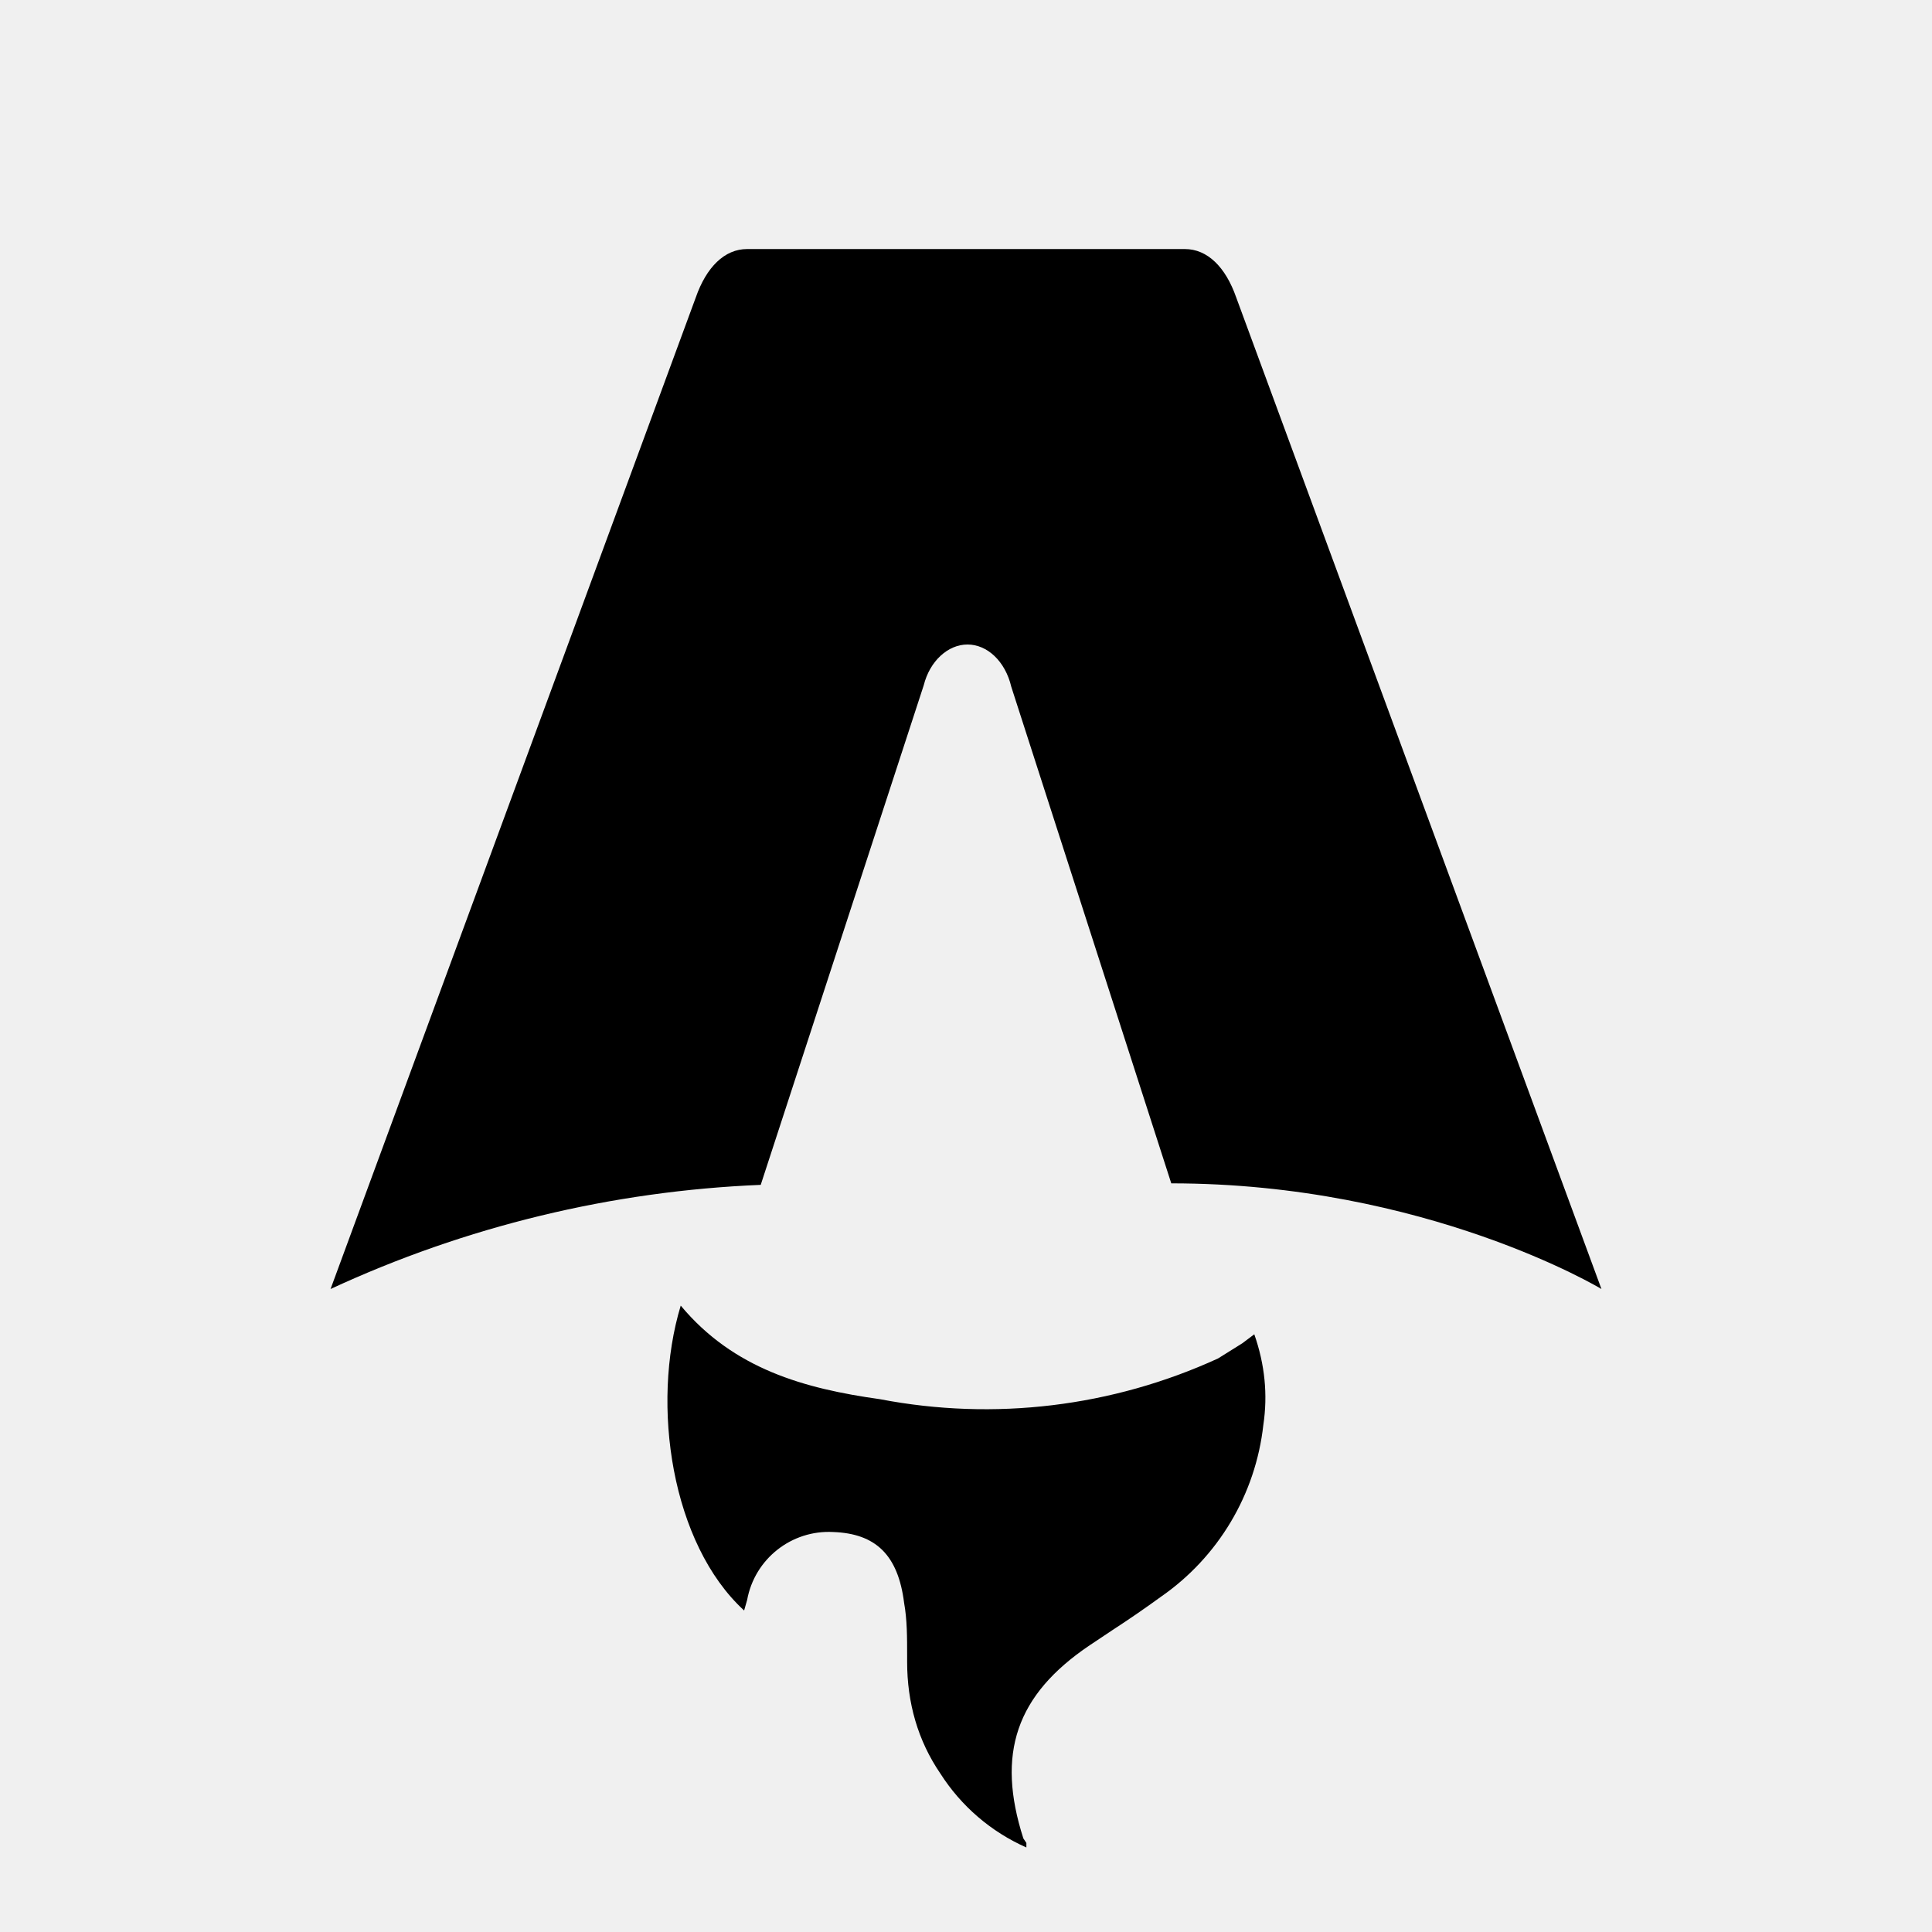
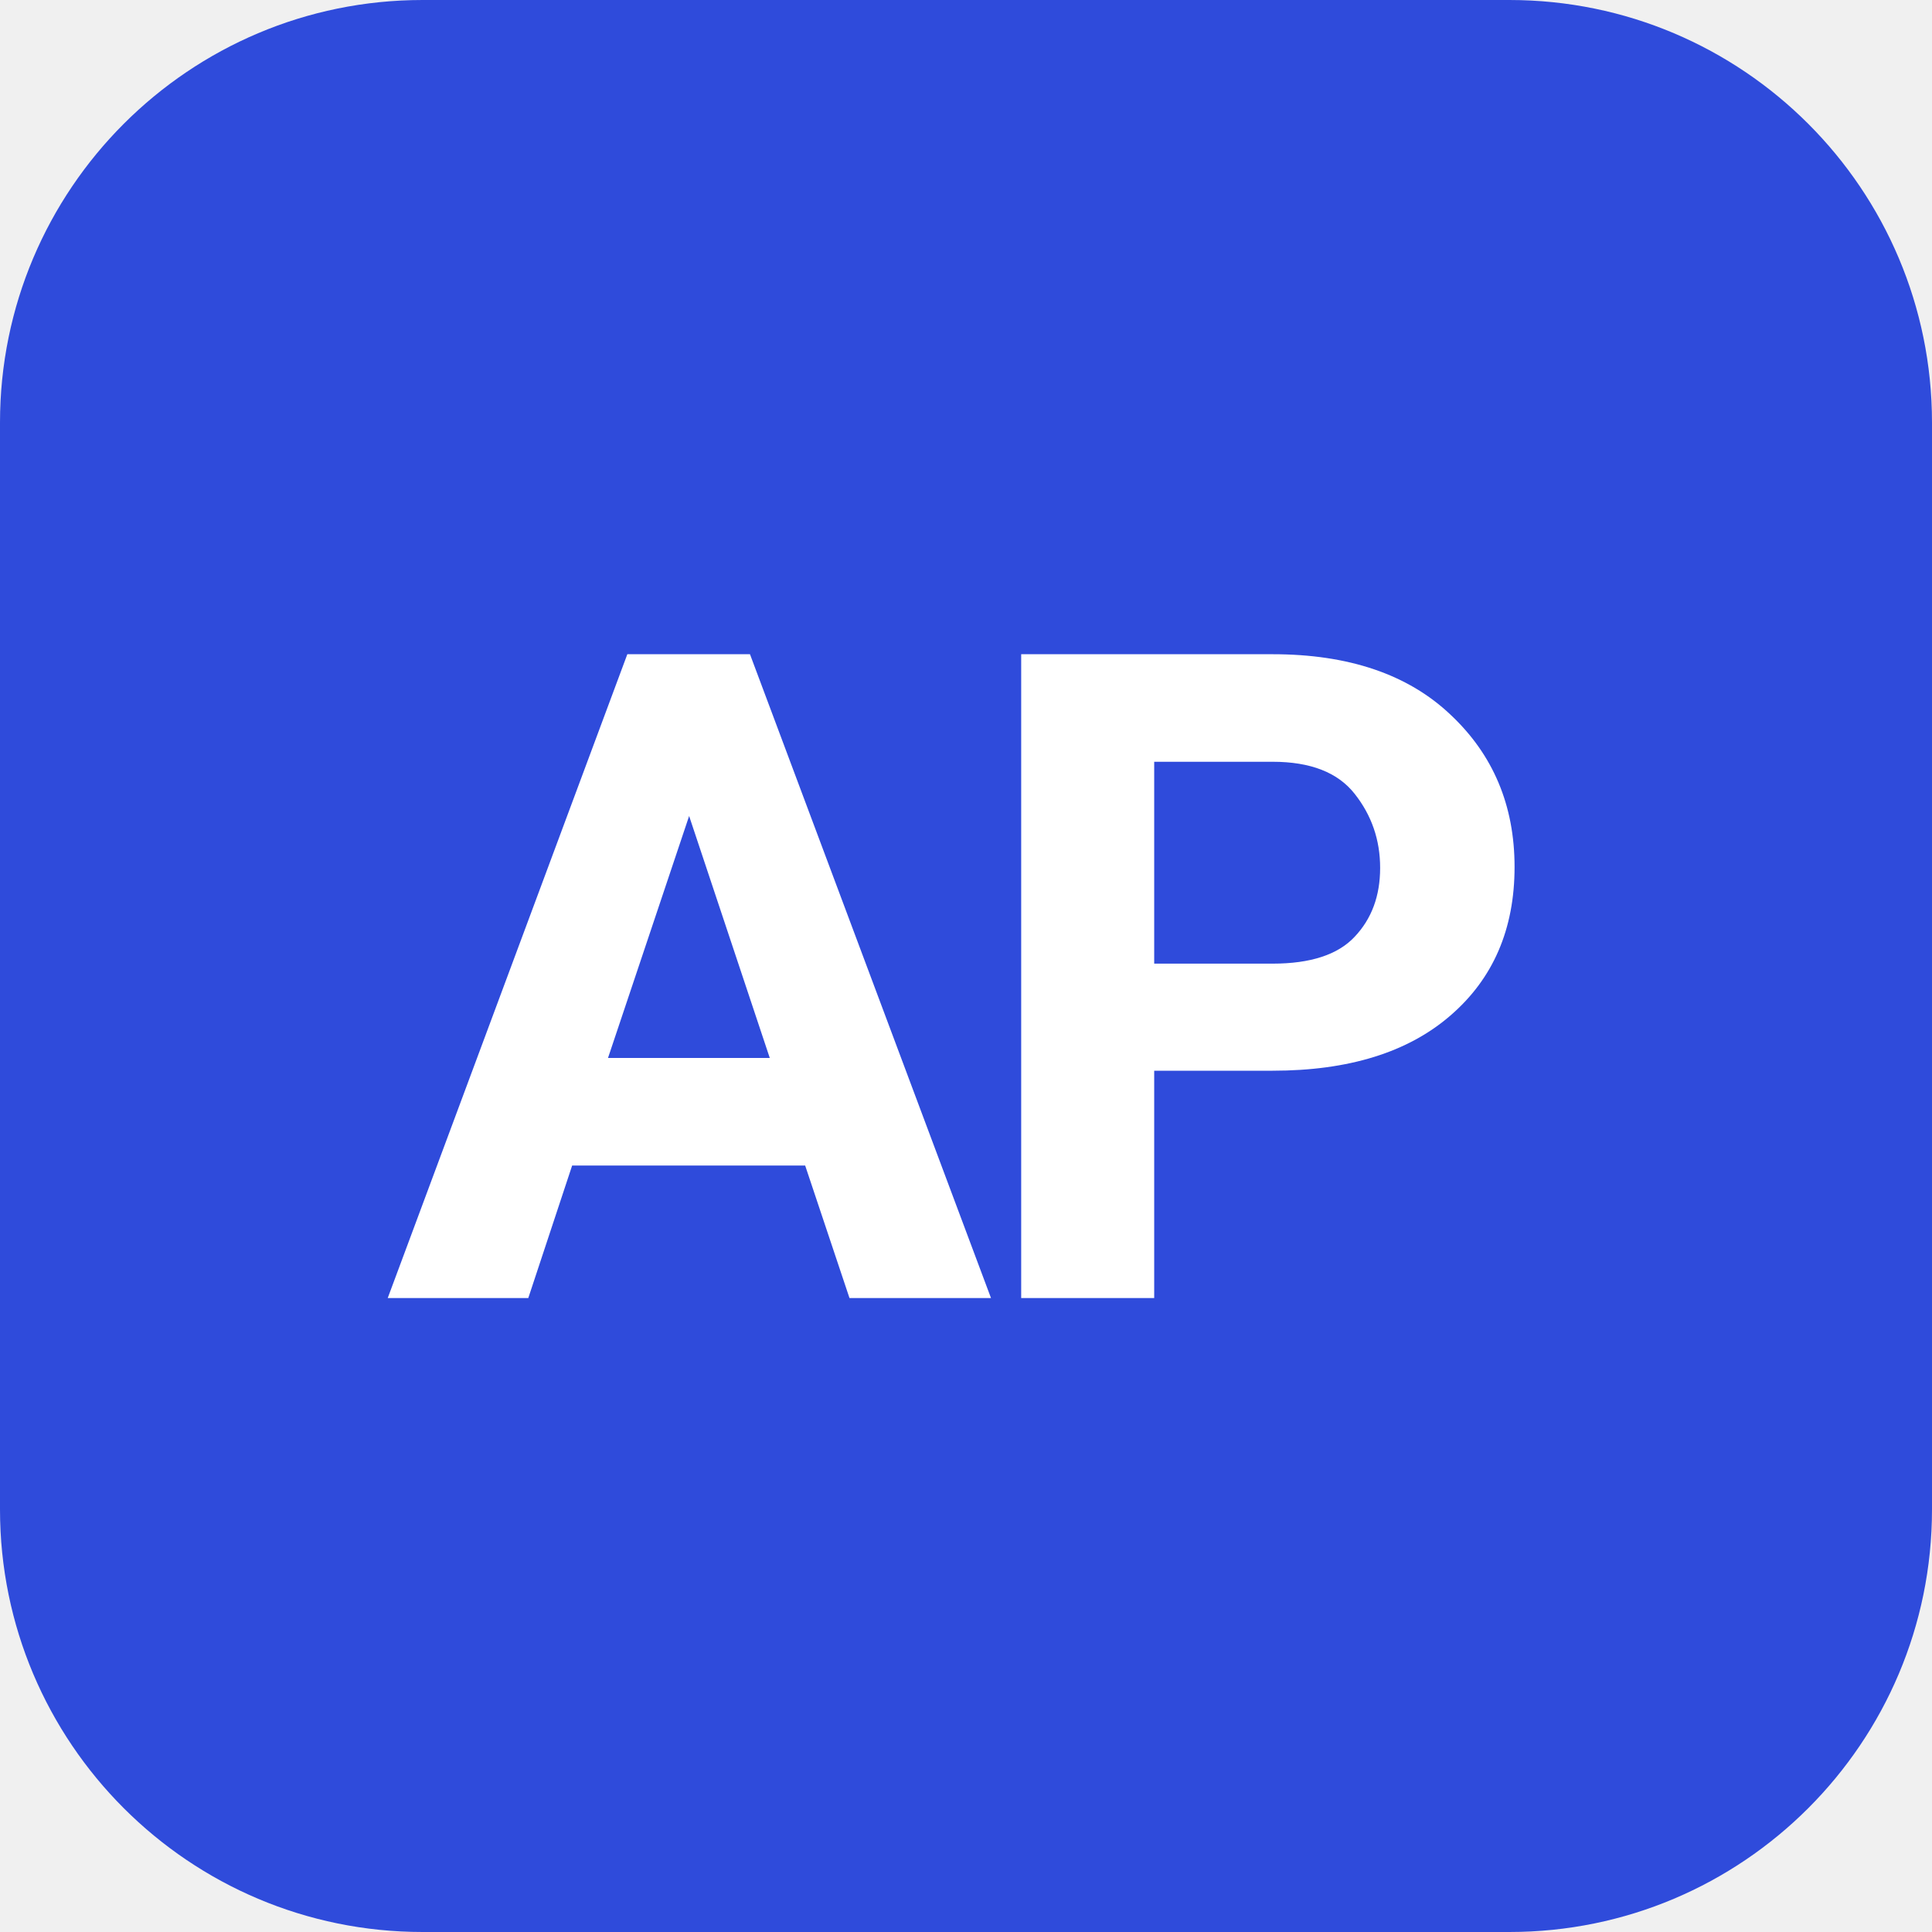
- <svg xmlns="http://www.w3.org/2000/svg" fill="none" viewBox="0 0 128 128">
-   <path d="M50.4 78.5a75.1 75.1 0 0 0-28.5 6.9l24.2-65.7c.7-2 1.9-3.2 3.4-3.2h29c1.5 0 2.7 1.2 3.4 3.2l24.2 65.7s-11.6-7-28.5-7L67 45.5c-.4-1.7-1.6-2.8-2.9-2.8-1.3 0-2.5 1.1-2.9 2.7L50.4 78.5Zm-1.1 28.2Zm-4.2-20.2c-2 6.6-.6 15.8 4.2 20.2a17.5 17.5 0 0 1 .2-.7 5.5 5.5 0 0 1 5.7-4.5c2.8.1 4.3 1.5 4.7 4.7.2 1.1.2 2.3.2 3.5v.4c0 2.7.7 5.2 2.2 7.4a13 13 0 0 0 5.7 4.9v-.3l-.2-.3c-1.8-5.6-.5-9.5 4.4-12.8l1.5-1a73 73 0 0 0 3.2-2.2 16 16 0 0 0 6.8-11.4c.3-2 .1-4-.6-6l-.8.6-1.6 1a37 37 0 0 1-22.4 2.7c-5-.7-9.7-2-13.2-6.2Z" />
-   <style>
-         path { fill: #000; }
-         @media (prefers-color-scheme: dark) {
-             path { fill: #FFF; }
-         }
-     </style>
+ <svg xmlns="http://www.w3.org/2000/svg" viewBox="0 0 64 64">
+   <rect width="64" height="64" rx="14" fill="#2f4bdb" />
+   <text x="32" y="43" text-anchor="middle" font-family="system-ui, -apple-system, 'Segoe UI', Roboto, sans-serif" font-size="30" font-weight="700" letter-spacing="-1" fill="#ffffff">АР</text>
</svg>
